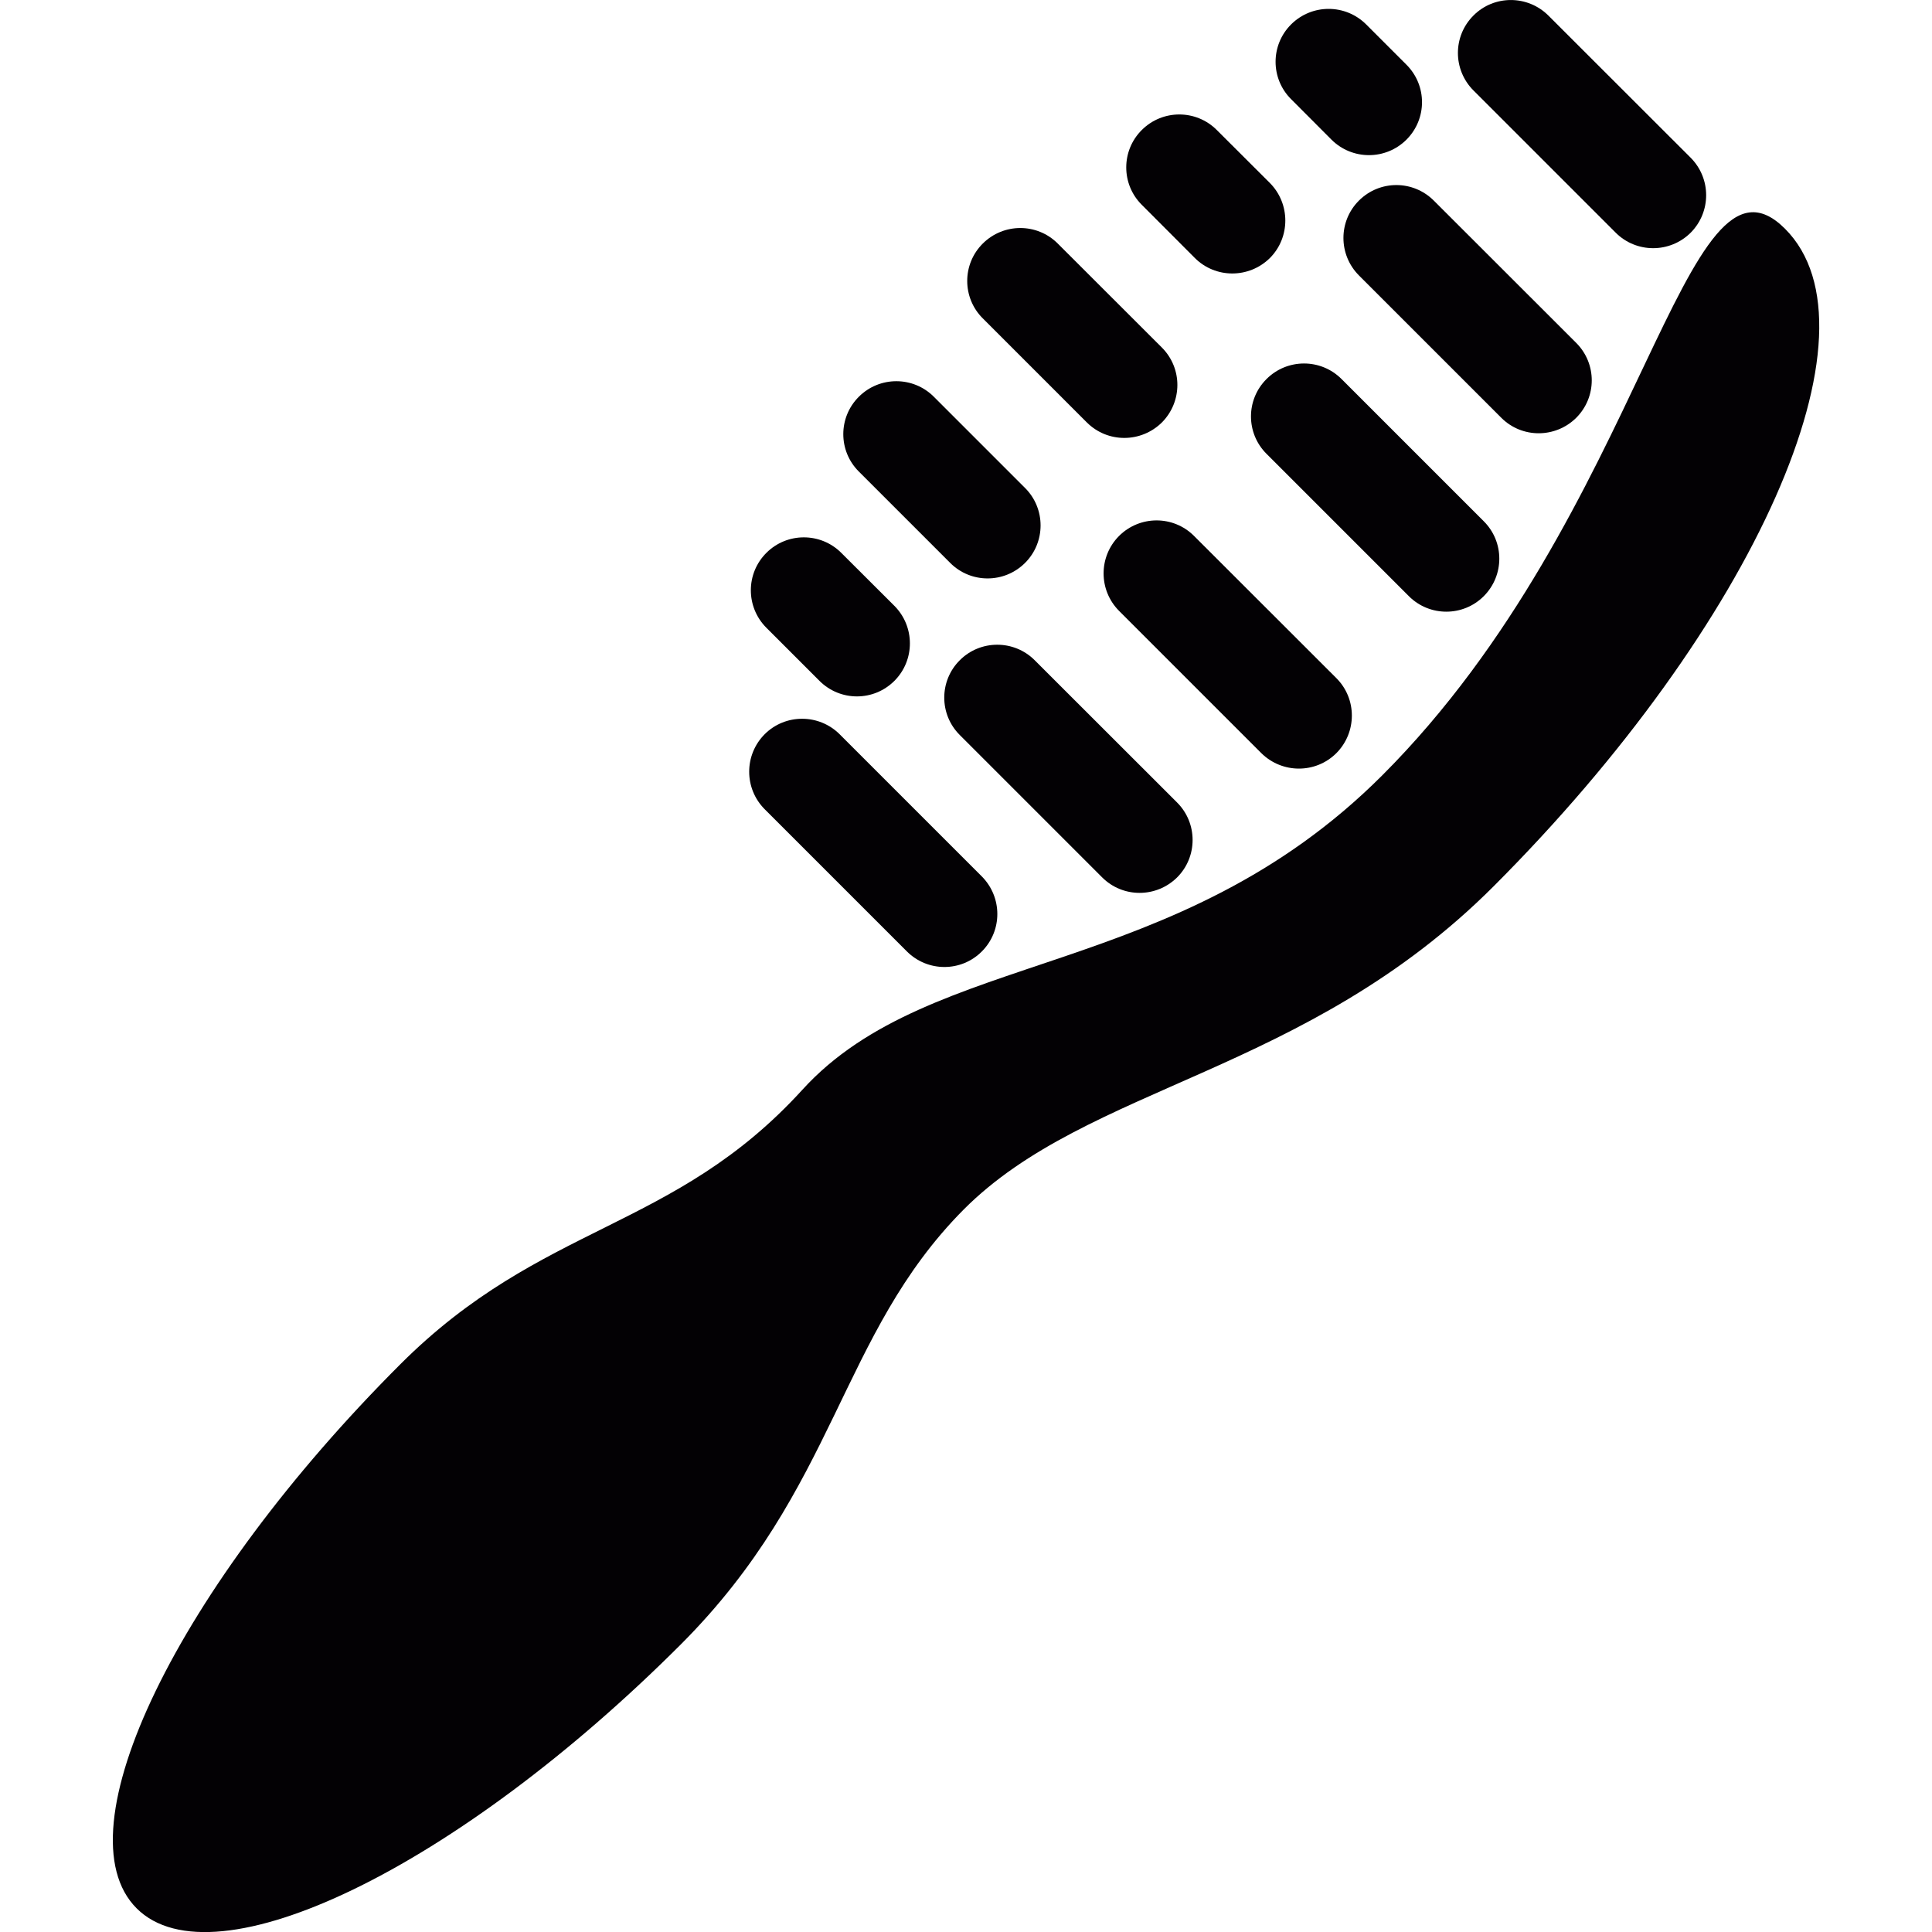
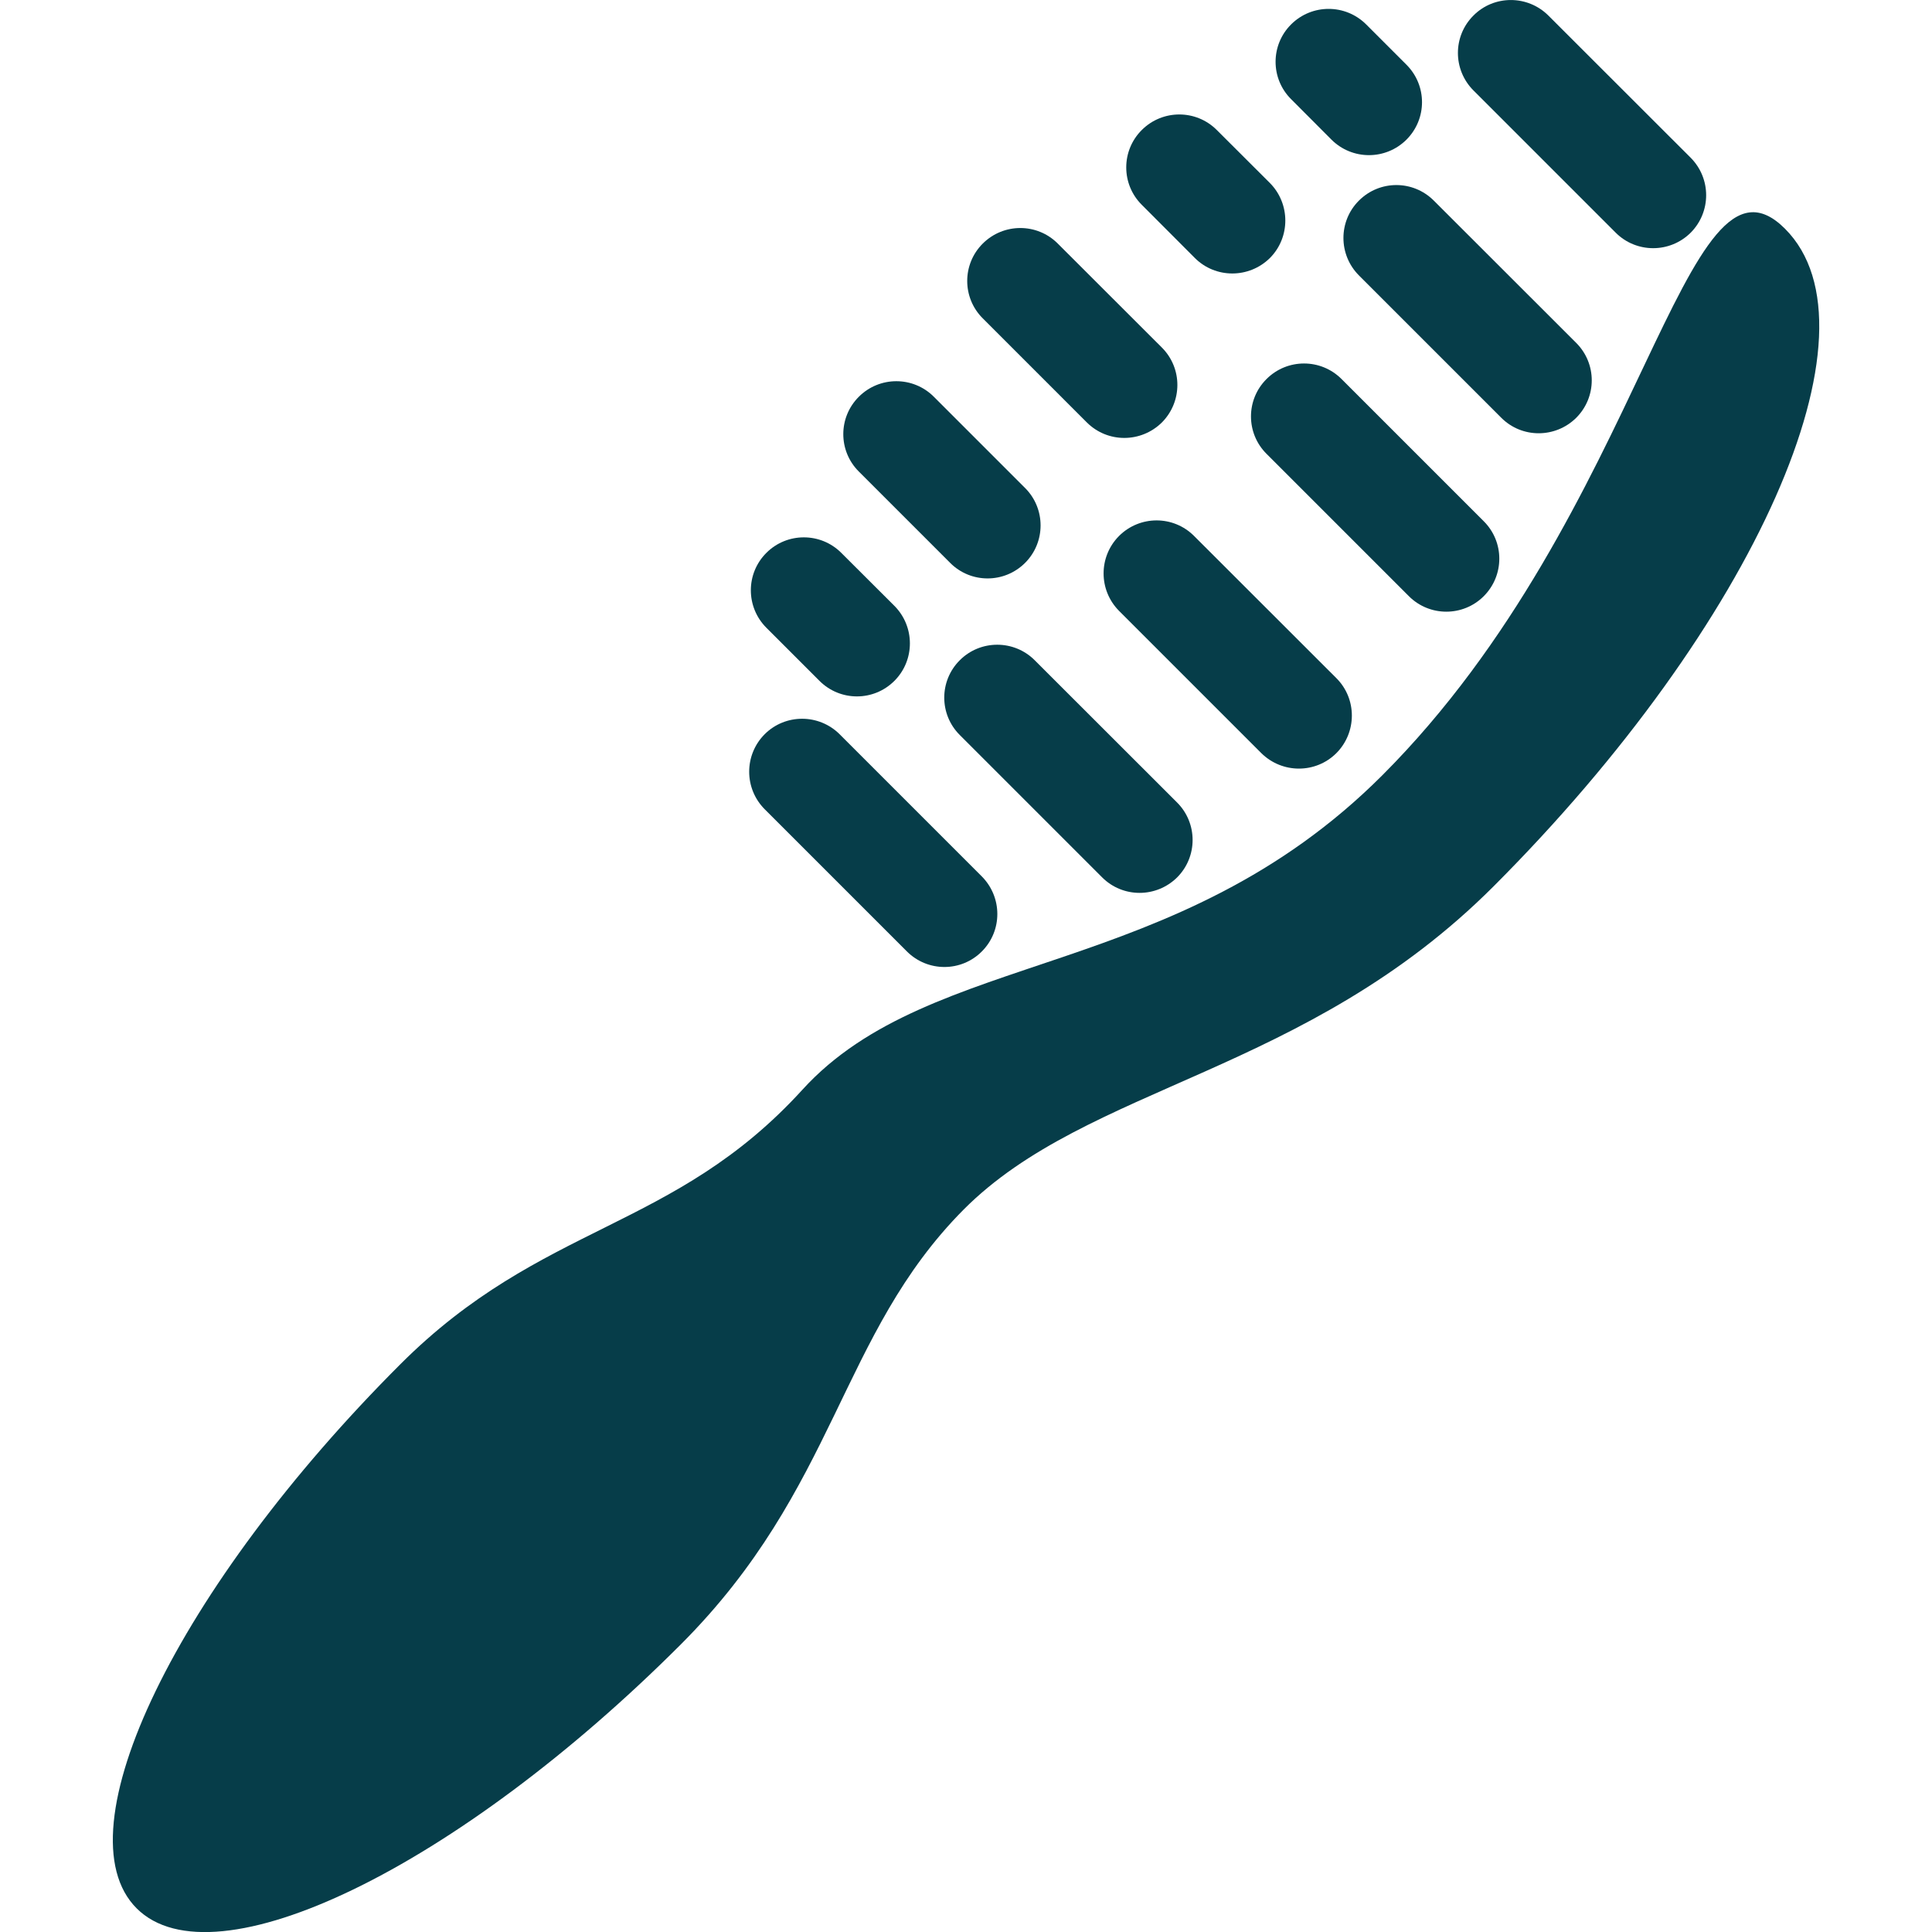
<svg xmlns="http://www.w3.org/2000/svg" height="800px" width="800px" version="1.1" id="Capa_1" viewBox="0 0 16.572 16.572" xml:space="preserve">
  <g>
    <g>
-       <path style="fill:#030104;" d="M15.311,1.962c-0.866-0.867-1.206,2.439-3.454,4.688c-1.772,1.773-3.868,1.482-4.974,2.697    c-1.105,1.213-2.233,1.139-3.449,2.355c-1.914,1.913-2.927,4.002-2.262,4.667c0.664,0.664,2.753-0.349,4.667-2.263    c1.341-1.341,1.36-2.656,2.426-3.73c1.066-1.072,2.935-1.161,4.546-2.773C15.059,5.354,16.179,2.829,15.311,1.962z" />
-       <path style="fill:#030104;" d="M7.779,8.161c0.178,0.178,0.466,0.178,0.643,0c0.177-0.177,0.177-0.464,0-0.643l-1.22-1.22    c-0.178-0.177-0.466-0.177-0.643,0c-0.177,0.178-0.177,0.465,0,0.643L7.779,8.161z" />
-       <path style="fill:#030104;" d="M8.233,5.663c-0.178,0.177-0.178,0.465,0,0.642l1.221,1.221c0.177,0.177,0.464,0.177,0.643,0    c0.177-0.177,0.177-0.465,0-0.642L8.875,5.663C8.698,5.486,8.41,5.486,8.233,5.663z" />
-       <path style="fill:#030104;" d="M11.463,6.46c0.176-0.177,0.178-0.465,0-0.643l-1.221-1.22c-0.178-0.178-0.465-0.177-0.643,0    c-0.177,0.178-0.177,0.465,0,0.643l1.22,1.22C10.998,6.637,11.286,6.637,11.463,6.46z" />
-       <path style="fill:#030104;" d="M12.727,5.114c0.178-0.178,0.178-0.466,0-0.643l-1.22-1.22c-0.178-0.178-0.466-0.177-0.643,0    c-0.178,0.177-0.178,0.465,0,0.642l1.221,1.221C12.262,5.291,12.55,5.291,12.727,5.114z" />
-       <path style="fill:#030104;" d="M11.657,1.72c-0.178,0.177-0.178,0.465,0,0.643l1.221,1.221c0.177,0.177,0.464,0.176,0.642,0    c0.178-0.178,0.178-0.465,0-0.643l-1.221-1.22C12.121,1.543,11.835,1.543,11.657,1.72z" />
-       <path style="fill:#030104;" d="M13.859,1.996c0.177,0.177,0.465,0.177,0.643,0c0.177-0.178,0.177-0.465,0-0.643l-1.221-1.22    c-0.178-0.177-0.466-0.177-0.642,0c-0.178,0.177-0.178,0.465,0,0.643L13.859,1.996z" />
-       <path style="fill:#030104;" d="M7.029,5.84c0.178,0.178,0.465,0.178,0.643,0c0.177-0.177,0.177-0.465,0-0.643L7.216,4.742    c-0.177-0.177-0.465-0.177-0.642,0c-0.178,0.177-0.178,0.465,0,0.643L7.029,5.84z" />
-       <path style="fill:#030104;" d="M8.15,4.828c0.177,0.178,0.465,0.178,0.643,0c0.177-0.177,0.177-0.465,0-0.642L8.01,3.403    c-0.178-0.178-0.466-0.177-0.643,0c-0.178,0.177-0.178,0.465,0,0.642L8.15,4.828z" />
-       <path style="fill:#030104;" d="M9.323,3.624c0.178,0.177,0.464,0.176,0.643,0c0.177-0.178,0.178-0.465,0-0.643L9.073,2.089    c-0.178-0.178-0.465-0.177-0.643,0s-0.178,0.465,0,0.642L9.323,3.624z" />
-       <path style="fill:#030104;" d="M10.249,2.213c0.177,0.177,0.465,0.177,0.644,0c0.176-0.177,0.176-0.465,0-0.643l-0.456-0.455    c-0.178-0.178-0.466-0.177-0.643,0c-0.178,0.177-0.178,0.465,0,0.642L10.249,2.213z" />
-       <path style="fill:#030104;" d="M11.421,1.198c0.178,0.177,0.465,0.177,0.643,0c0.178-0.178,0.178-0.465,0-0.643l-0.346-0.346    c-0.178-0.177-0.465-0.177-0.643,0s-0.178,0.465,0,0.642L11.421,1.198z" />
+       <path style="fill:#063d49;" d="M15.311,1.962c-0.866-0.867-1.206,2.439-3.454,4.688c-1.772,1.773-3.868,1.482-4.974,2.697    c-1.105,1.213-2.233,1.139-3.449,2.355c-1.914,1.913-2.927,4.002-2.262,4.667c0.664,0.664,2.753-0.349,4.667-2.263    c1.341-1.341,1.36-2.656,2.426-3.73c1.066-1.072,2.935-1.161,4.546-2.773C15.059,5.354,16.179,2.829,15.311,1.962z" />
+       <path style="fill:#063d49;" d="M7.779,8.161c0.178,0.178,0.466,0.178,0.643,0c0.177-0.177,0.177-0.464,0-0.643l-1.22-1.22    c-0.178-0.177-0.466-0.177-0.643,0c-0.177,0.178-0.177,0.465,0,0.643L7.779,8.161z" />
+       <path style="fill:#063d49;" d="M8.233,5.663c-0.178,0.177-0.178,0.465,0,0.642l1.221,1.221c0.177,0.177,0.464,0.177,0.643,0    c0.177-0.177,0.177-0.465,0-0.642L8.875,5.663C8.698,5.486,8.41,5.486,8.233,5.663z" />
+       <path style="fill:#063d49;" d="M11.463,6.46c0.176-0.177,0.178-0.465,0-0.643l-1.221-1.22c-0.178-0.178-0.465-0.177-0.643,0    c-0.177,0.178-0.177,0.465,0,0.643l1.22,1.22C10.998,6.637,11.286,6.637,11.463,6.46z" />
+       <path style="fill:#063d49;" d="M12.727,5.114c0.178-0.178,0.178-0.466,0-0.643l-1.22-1.22c-0.178-0.178-0.466-0.177-0.643,0    c-0.178,0.177-0.178,0.465,0,0.642l1.221,1.221C12.262,5.291,12.55,5.291,12.727,5.114z" />
+       <path style="fill:#063d49;" d="M11.657,1.72c-0.178,0.177-0.178,0.465,0,0.643l1.221,1.221c0.177,0.177,0.464,0.176,0.642,0    c0.178-0.178,0.178-0.465,0-0.643l-1.221-1.22C12.121,1.543,11.835,1.543,11.657,1.72z" />
+       <path style="fill:#063d49;" d="M13.859,1.996c0.177,0.177,0.465,0.177,0.643,0c0.177-0.178,0.177-0.465,0-0.643l-1.221-1.22    c-0.178-0.177-0.466-0.177-0.642,0c-0.178,0.177-0.178,0.465,0,0.643L13.859,1.996z" />
+       <path style="fill:#063d49;" d="M7.029,5.84c0.178,0.178,0.465,0.178,0.643,0c0.177-0.177,0.177-0.465,0-0.643L7.216,4.742    c-0.177-0.177-0.465-0.177-0.642,0c-0.178,0.177-0.178,0.465,0,0.643L7.029,5.84z" />
+       <path style="fill:#063d49;" d="M8.15,4.828c0.177,0.178,0.465,0.178,0.643,0c0.177-0.177,0.177-0.465,0-0.642L8.01,3.403    c-0.178-0.178-0.466-0.177-0.643,0c-0.178,0.177-0.178,0.465,0,0.642L8.15,4.828z" />
+       <path style="fill:#063d49;" d="M9.323,3.624c0.178,0.177,0.464,0.176,0.643,0c0.177-0.178,0.178-0.465,0-0.643L9.073,2.089    c-0.178-0.178-0.465-0.177-0.643,0s-0.178,0.465,0,0.642L9.323,3.624z" />
+       <path style="fill:#063d49;" d="M10.249,2.213c0.177,0.177,0.465,0.177,0.644,0c0.176-0.177,0.176-0.465,0-0.643l-0.456-0.455    c-0.178-0.178-0.466-0.177-0.643,0c-0.178,0.177-0.178,0.465,0,0.642L10.249,2.213z" />
+       <path style="fill:#063d49;" d="M11.421,1.198c0.178,0.177,0.465,0.177,0.643,0c0.178-0.178,0.178-0.465,0-0.643l-0.346-0.346    c-0.178-0.177-0.465-0.177-0.643,0s-0.178,0.465,0,0.642L11.421,1.198z" />
    </g>
  </g>
</svg>
